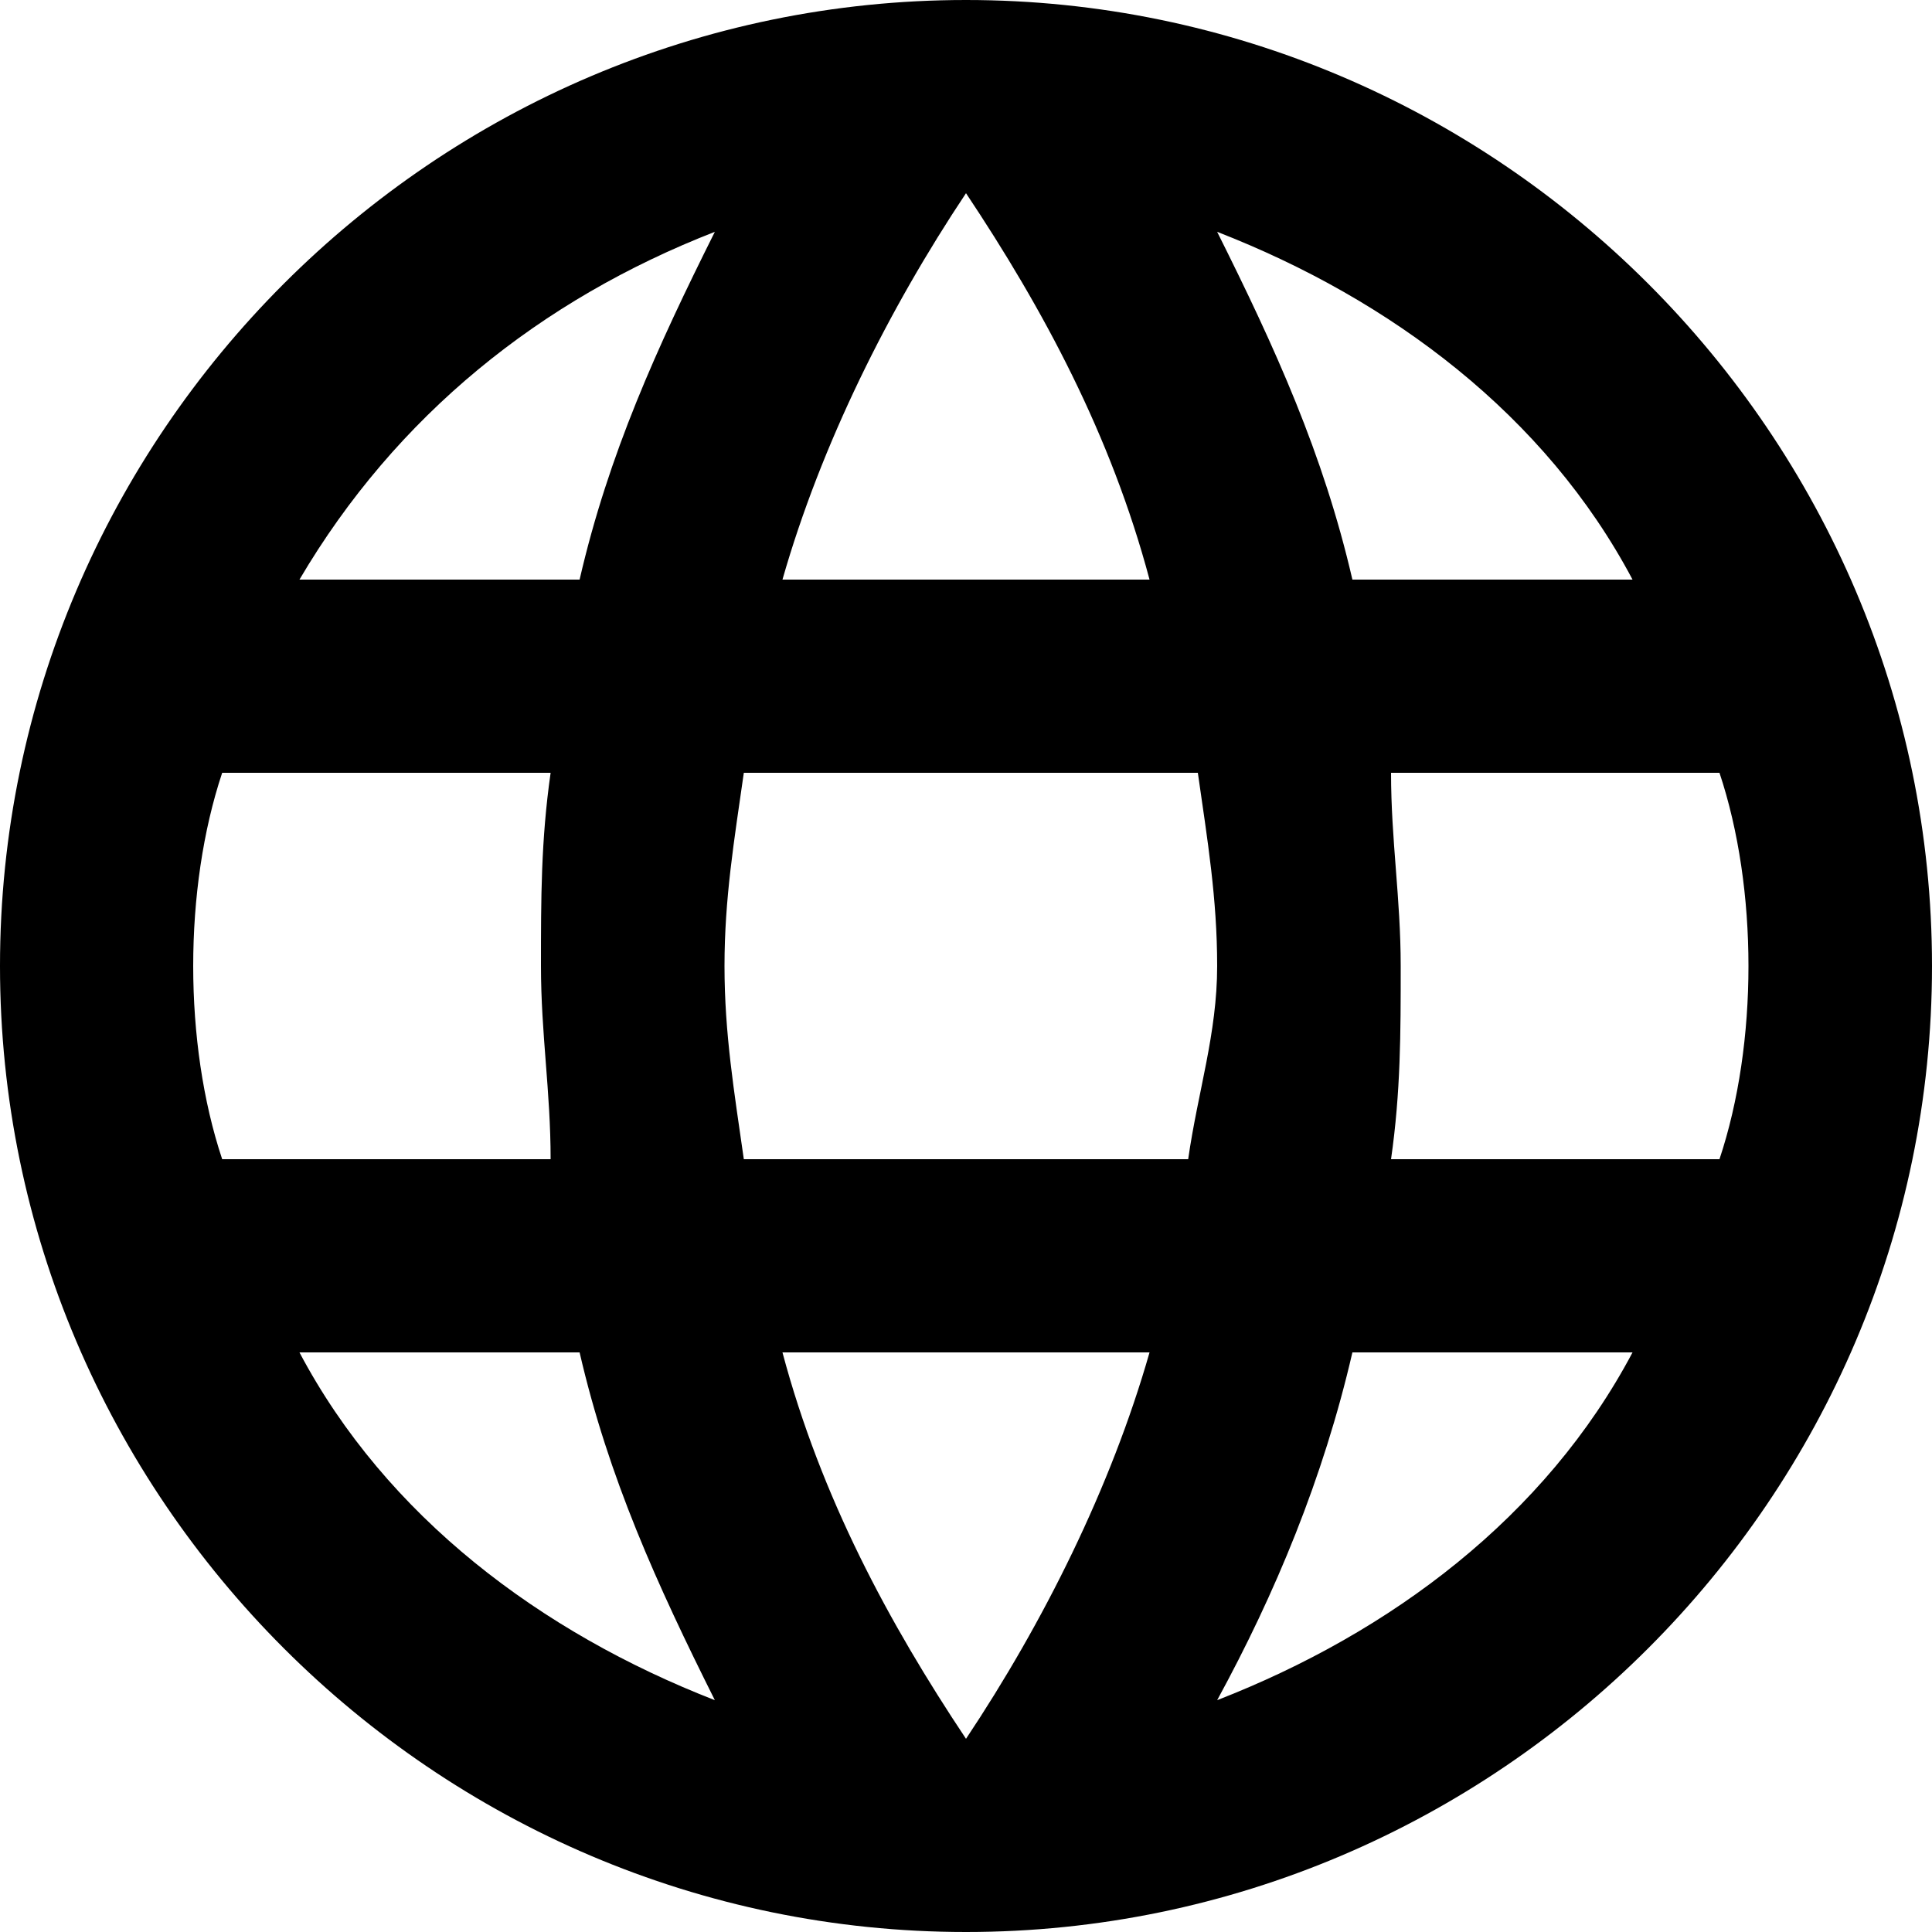
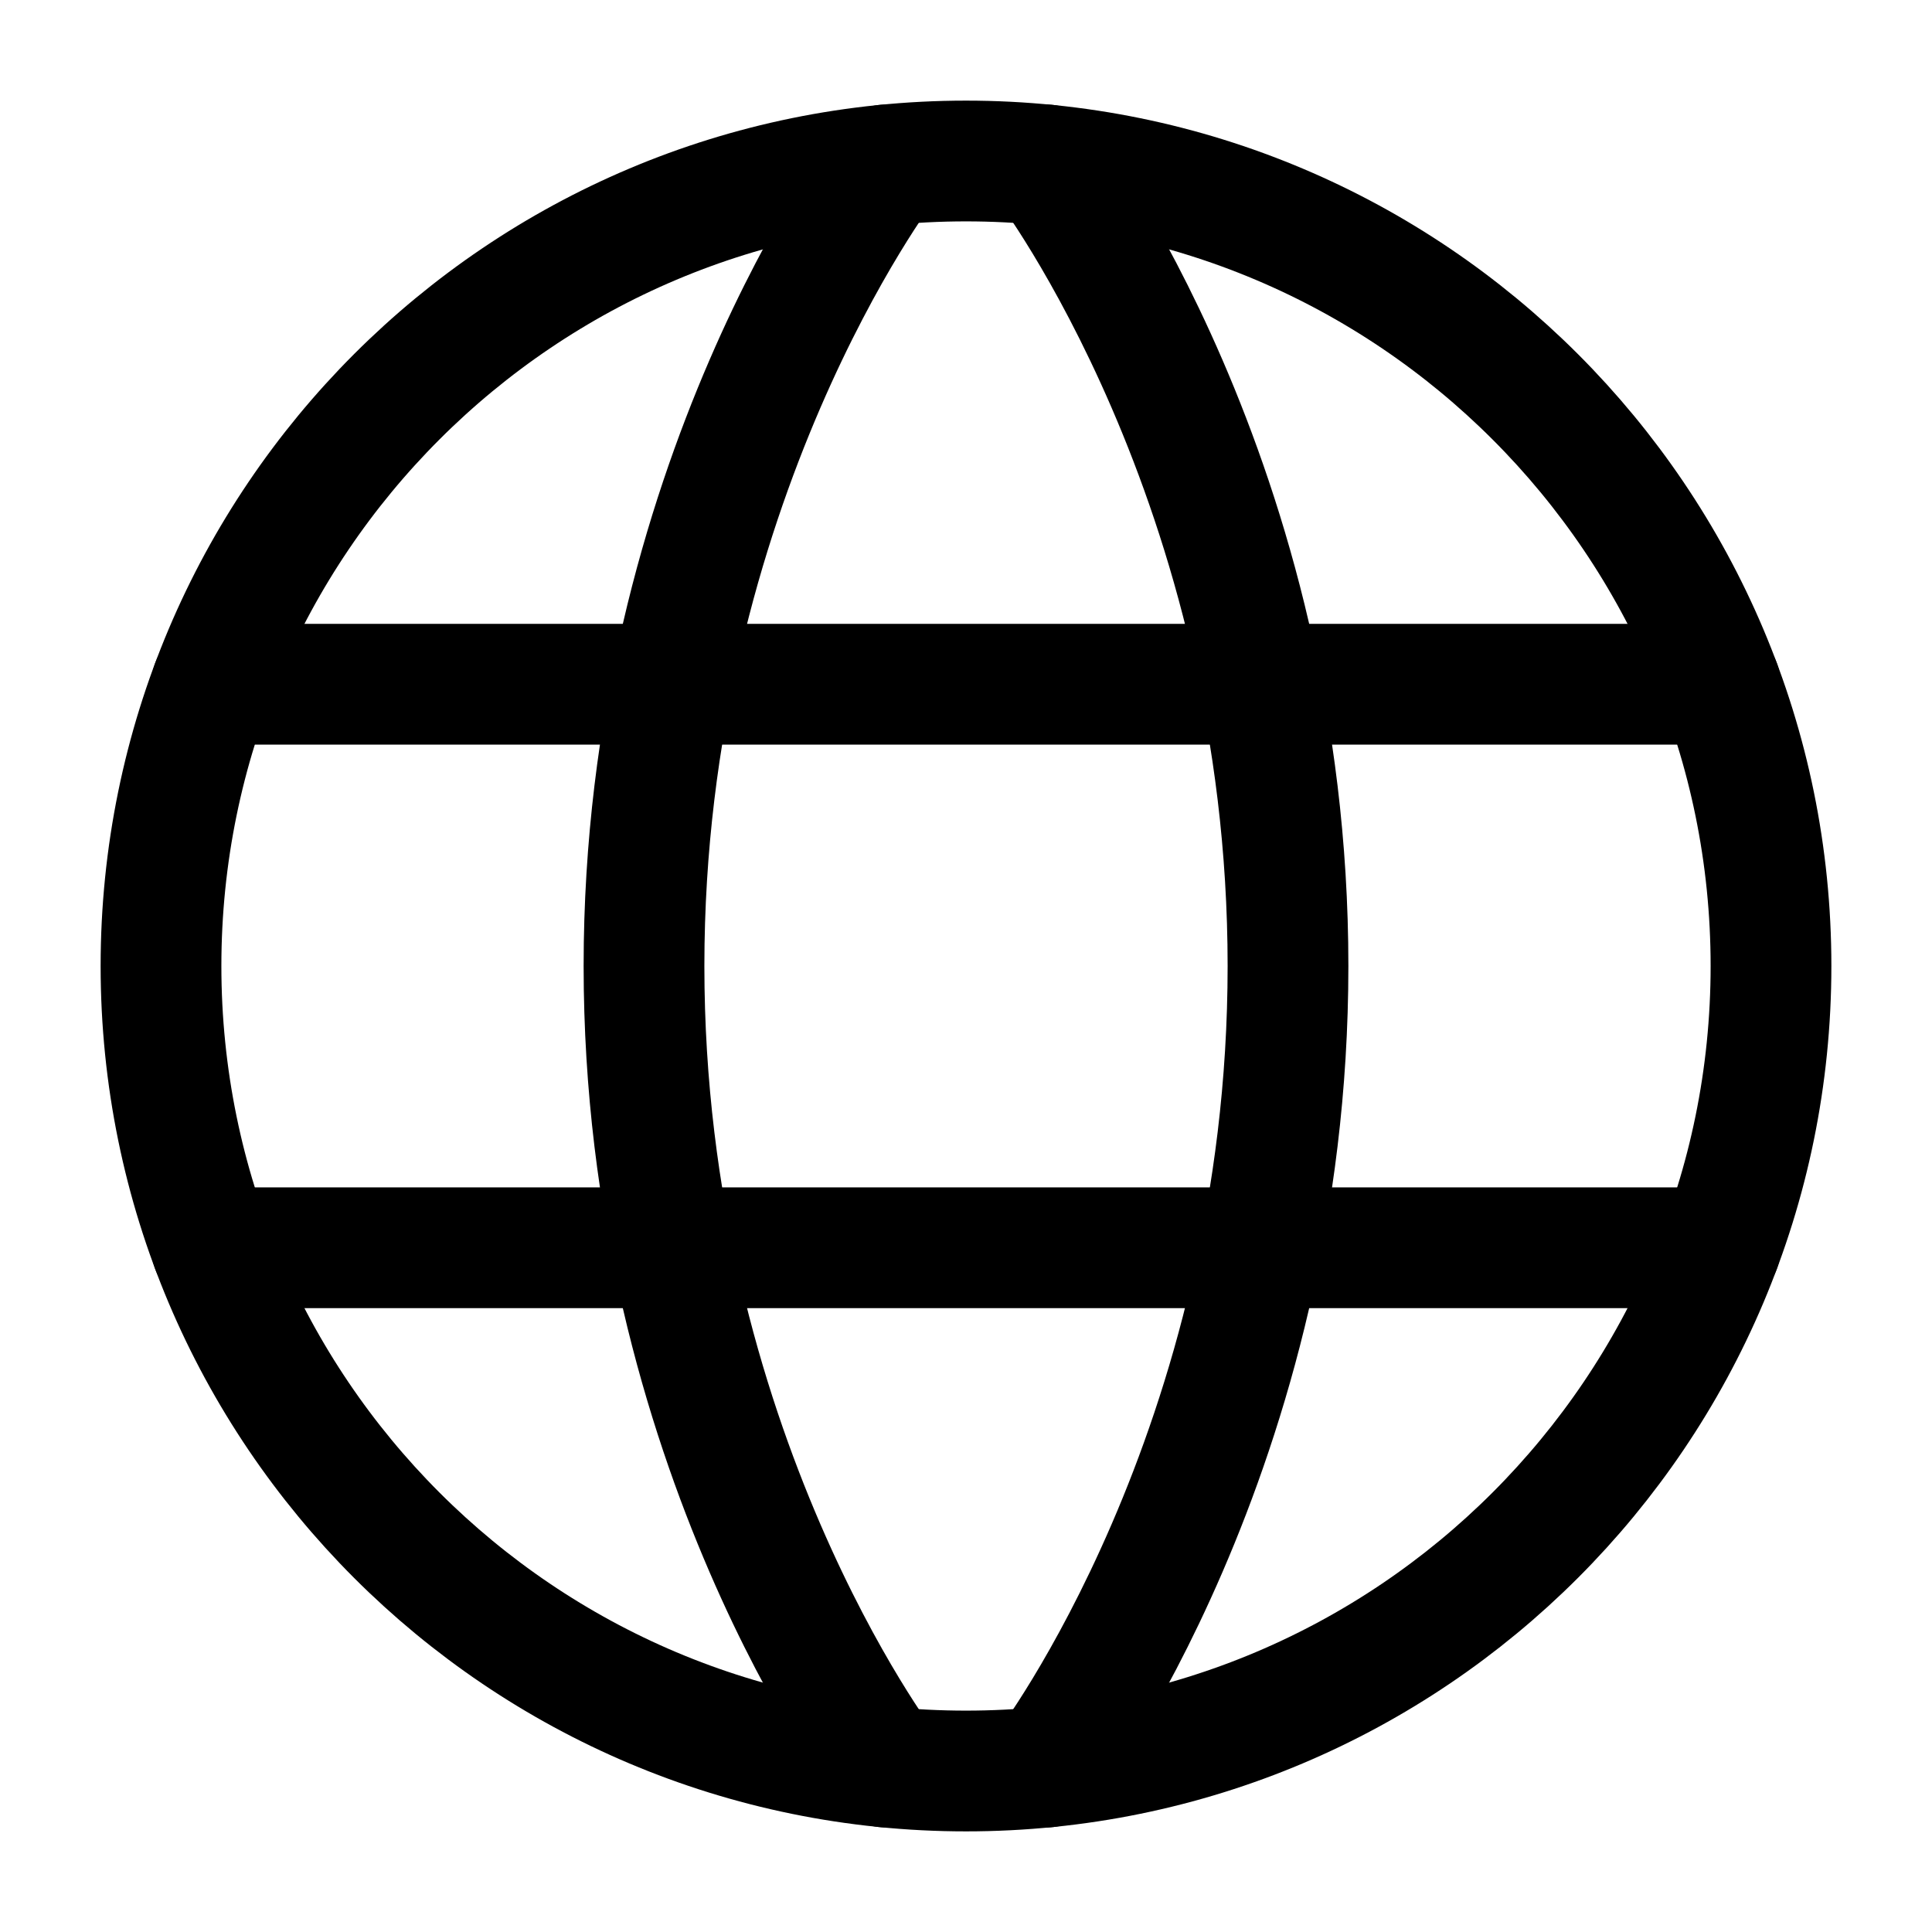
- <svg xmlns="http://www.w3.org/2000/svg" height="20px" version="1.1" viewBox="0 0 20 20" width="20px">
-   <defs />
-   <g fill="none" fill-rule="evenodd" id="Page-1" stroke="none" stroke-width="1">
-     <g fill="currentColor" id="Core" transform="translate(-296, -296)">
-       <g id="language" transform="translate(296, 296)">
-         <path d="M10,0 C4.5,0 0,4.5 0,10 C0,15.5 4.5,20 10,20 C15.5,20 20,15.5 20,10 C20,4.5 15.5,0 10,0 L10,0 Z M16.9,6 L14,6 C13.7,4.7 13.2,3.6 12.6,2.4 C14.4,3.1 16,4.3 16.9,6 L16.9,6 Z M10,2 C10.8,3.2 11.5,4.5 11.9,6 L8.1,6 C8.5,4.6 9.2,3.2 10,2 L10,2 Z M2.3,12 C2.1,11.4 2,10.7 2,10 C2,9.3 2.1,8.6 2.3,8 L5.7,8 C5.6,8.7 5.6,9.3 5.6,10 C5.6,10.7 5.7,11.3 5.7,12 L2.3,12 L2.3,12 Z M3.1,14 L6,14 C6.3,15.3 6.8,16.4 7.4,17.6 C5.6,16.9 4,15.7 3.1,14 L3.1,14 Z M6,6 L3.1,6 C4.1,4.3 5.6,3.1 7.4,2.4 C6.8,3.6 6.3,4.7 6,6 L6,6 Z M10,18 C9.2,16.8 8.5,15.5 8.1,14 L11.9,14 C11.5,15.4 10.8,16.8 10,18 L10,18 Z M12.3,12 L7.7,12 C7.6,11.3 7.5,10.7 7.5,10 C7.5,9.3 7.6,8.7 7.7,8 L12.4,8 C12.5,8.7 12.6,9.3 12.6,10 C12.6,10.7 12.4,11.3 12.3,12 L12.3,12 Z M12.6,17.6 C13.2,16.5 13.7,15.3 14,14 L16.9,14 C16,15.7 14.4,16.9 12.6,17.6 L12.6,17.6 Z M14.4,12 C14.5,11.3 14.5,10.7 14.5,10 C14.5,9.3 14.4,8.7 14.4,8 L17.8,8 C18,8.6 18.1,9.3 18.1,10 C18.1,10.7 18,11.4 17.8,12 L14.4,12 L14.4,12 Z" id="Shape" />
-       </g>
-     </g>
-   </g>
+ <svg xmlns="http://www.w3.org/2000/svg" fill="none" height="24" stroke-width="1.5" viewBox="0 0 24 24" width="24">
+   <path d="M2 12C2 17.523 6.477 22 12 22C17.523 22 22 17.523 22 12C22 6.477 17.523 2 12 2C6.477 2 2 6.477 2 12Z" stroke="currentColor" stroke-linecap="round" stroke-linejoin="round" />
+   <path d="M13 2.049C13 2.049 16 6 16 12C16 18 13 21.951 13 21.951" stroke="currentColor" stroke-linecap="round" stroke-linejoin="round" />
+   <path d="M11 21.951C11 21.951 8 18 8 12C8 6 11 2.049 11 2.049" stroke="currentColor" stroke-linecap="round" stroke-linejoin="round" />
+   <path d="M2.63 15.5H21.37" stroke="currentColor" stroke-linecap="round" stroke-linejoin="round" />
+   <path d="M2.63 8.5H21.37" stroke="currentColor" stroke-linecap="round" stroke-linejoin="round" />
</svg>
